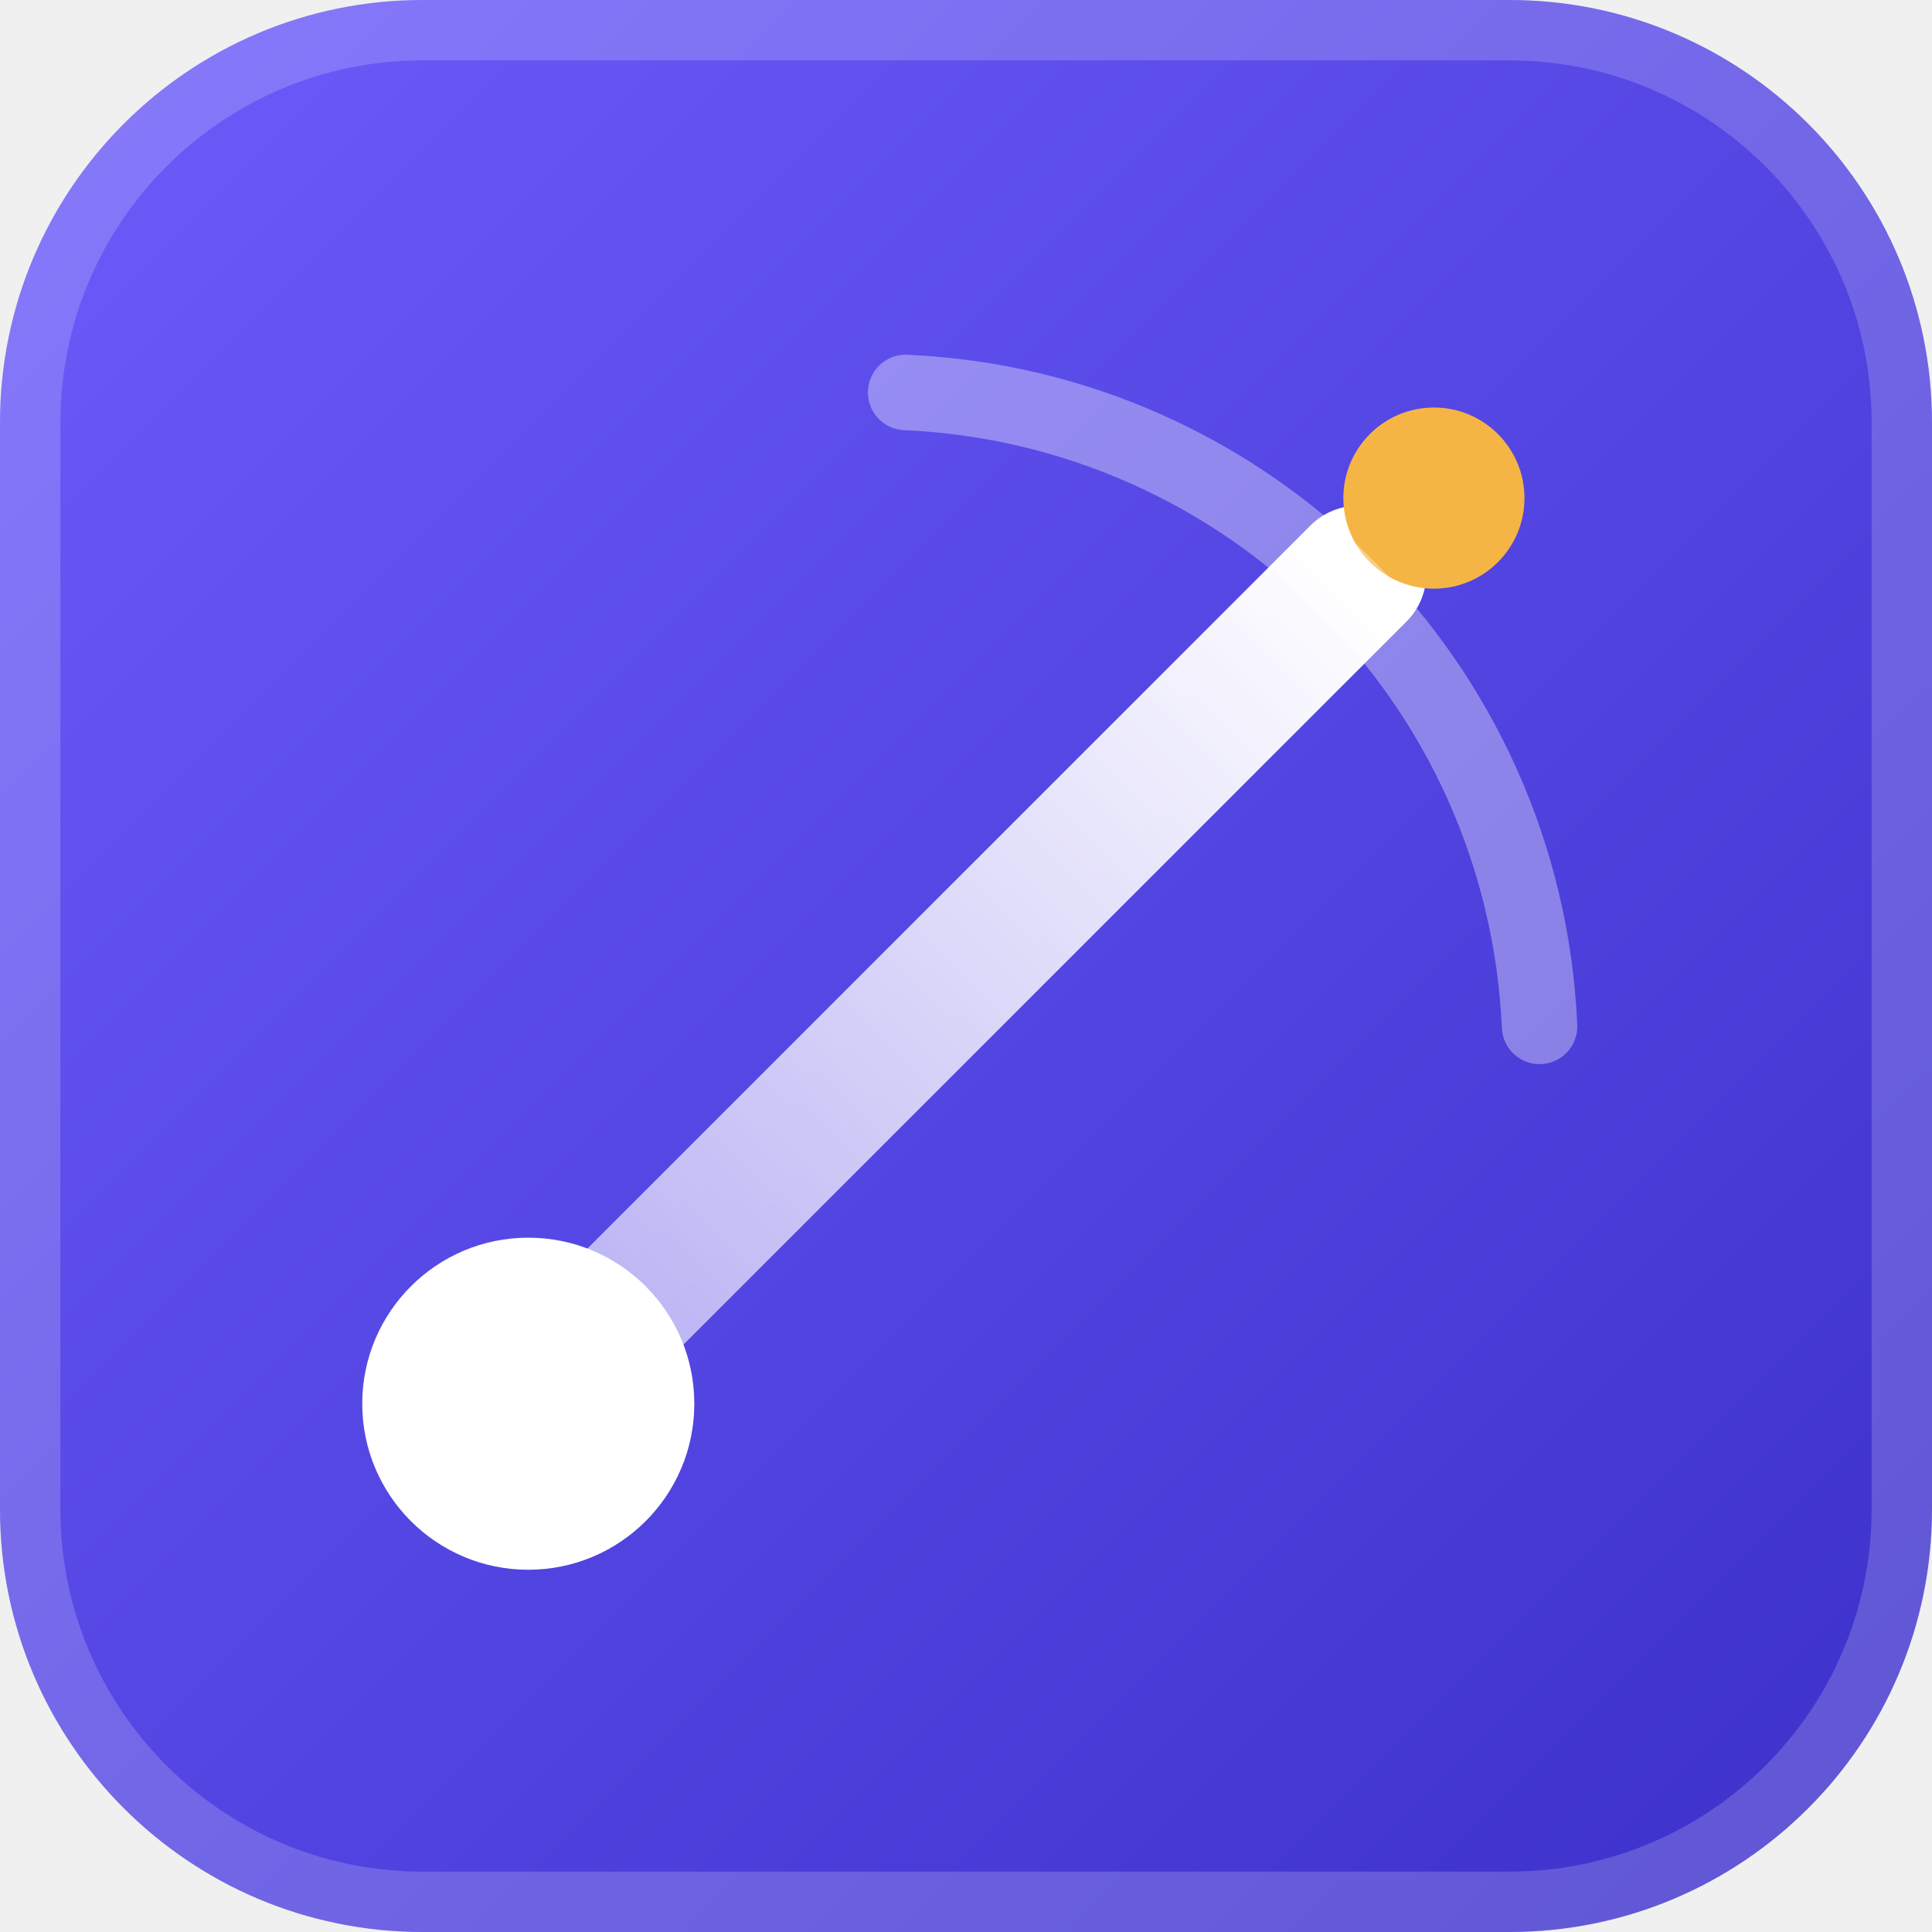
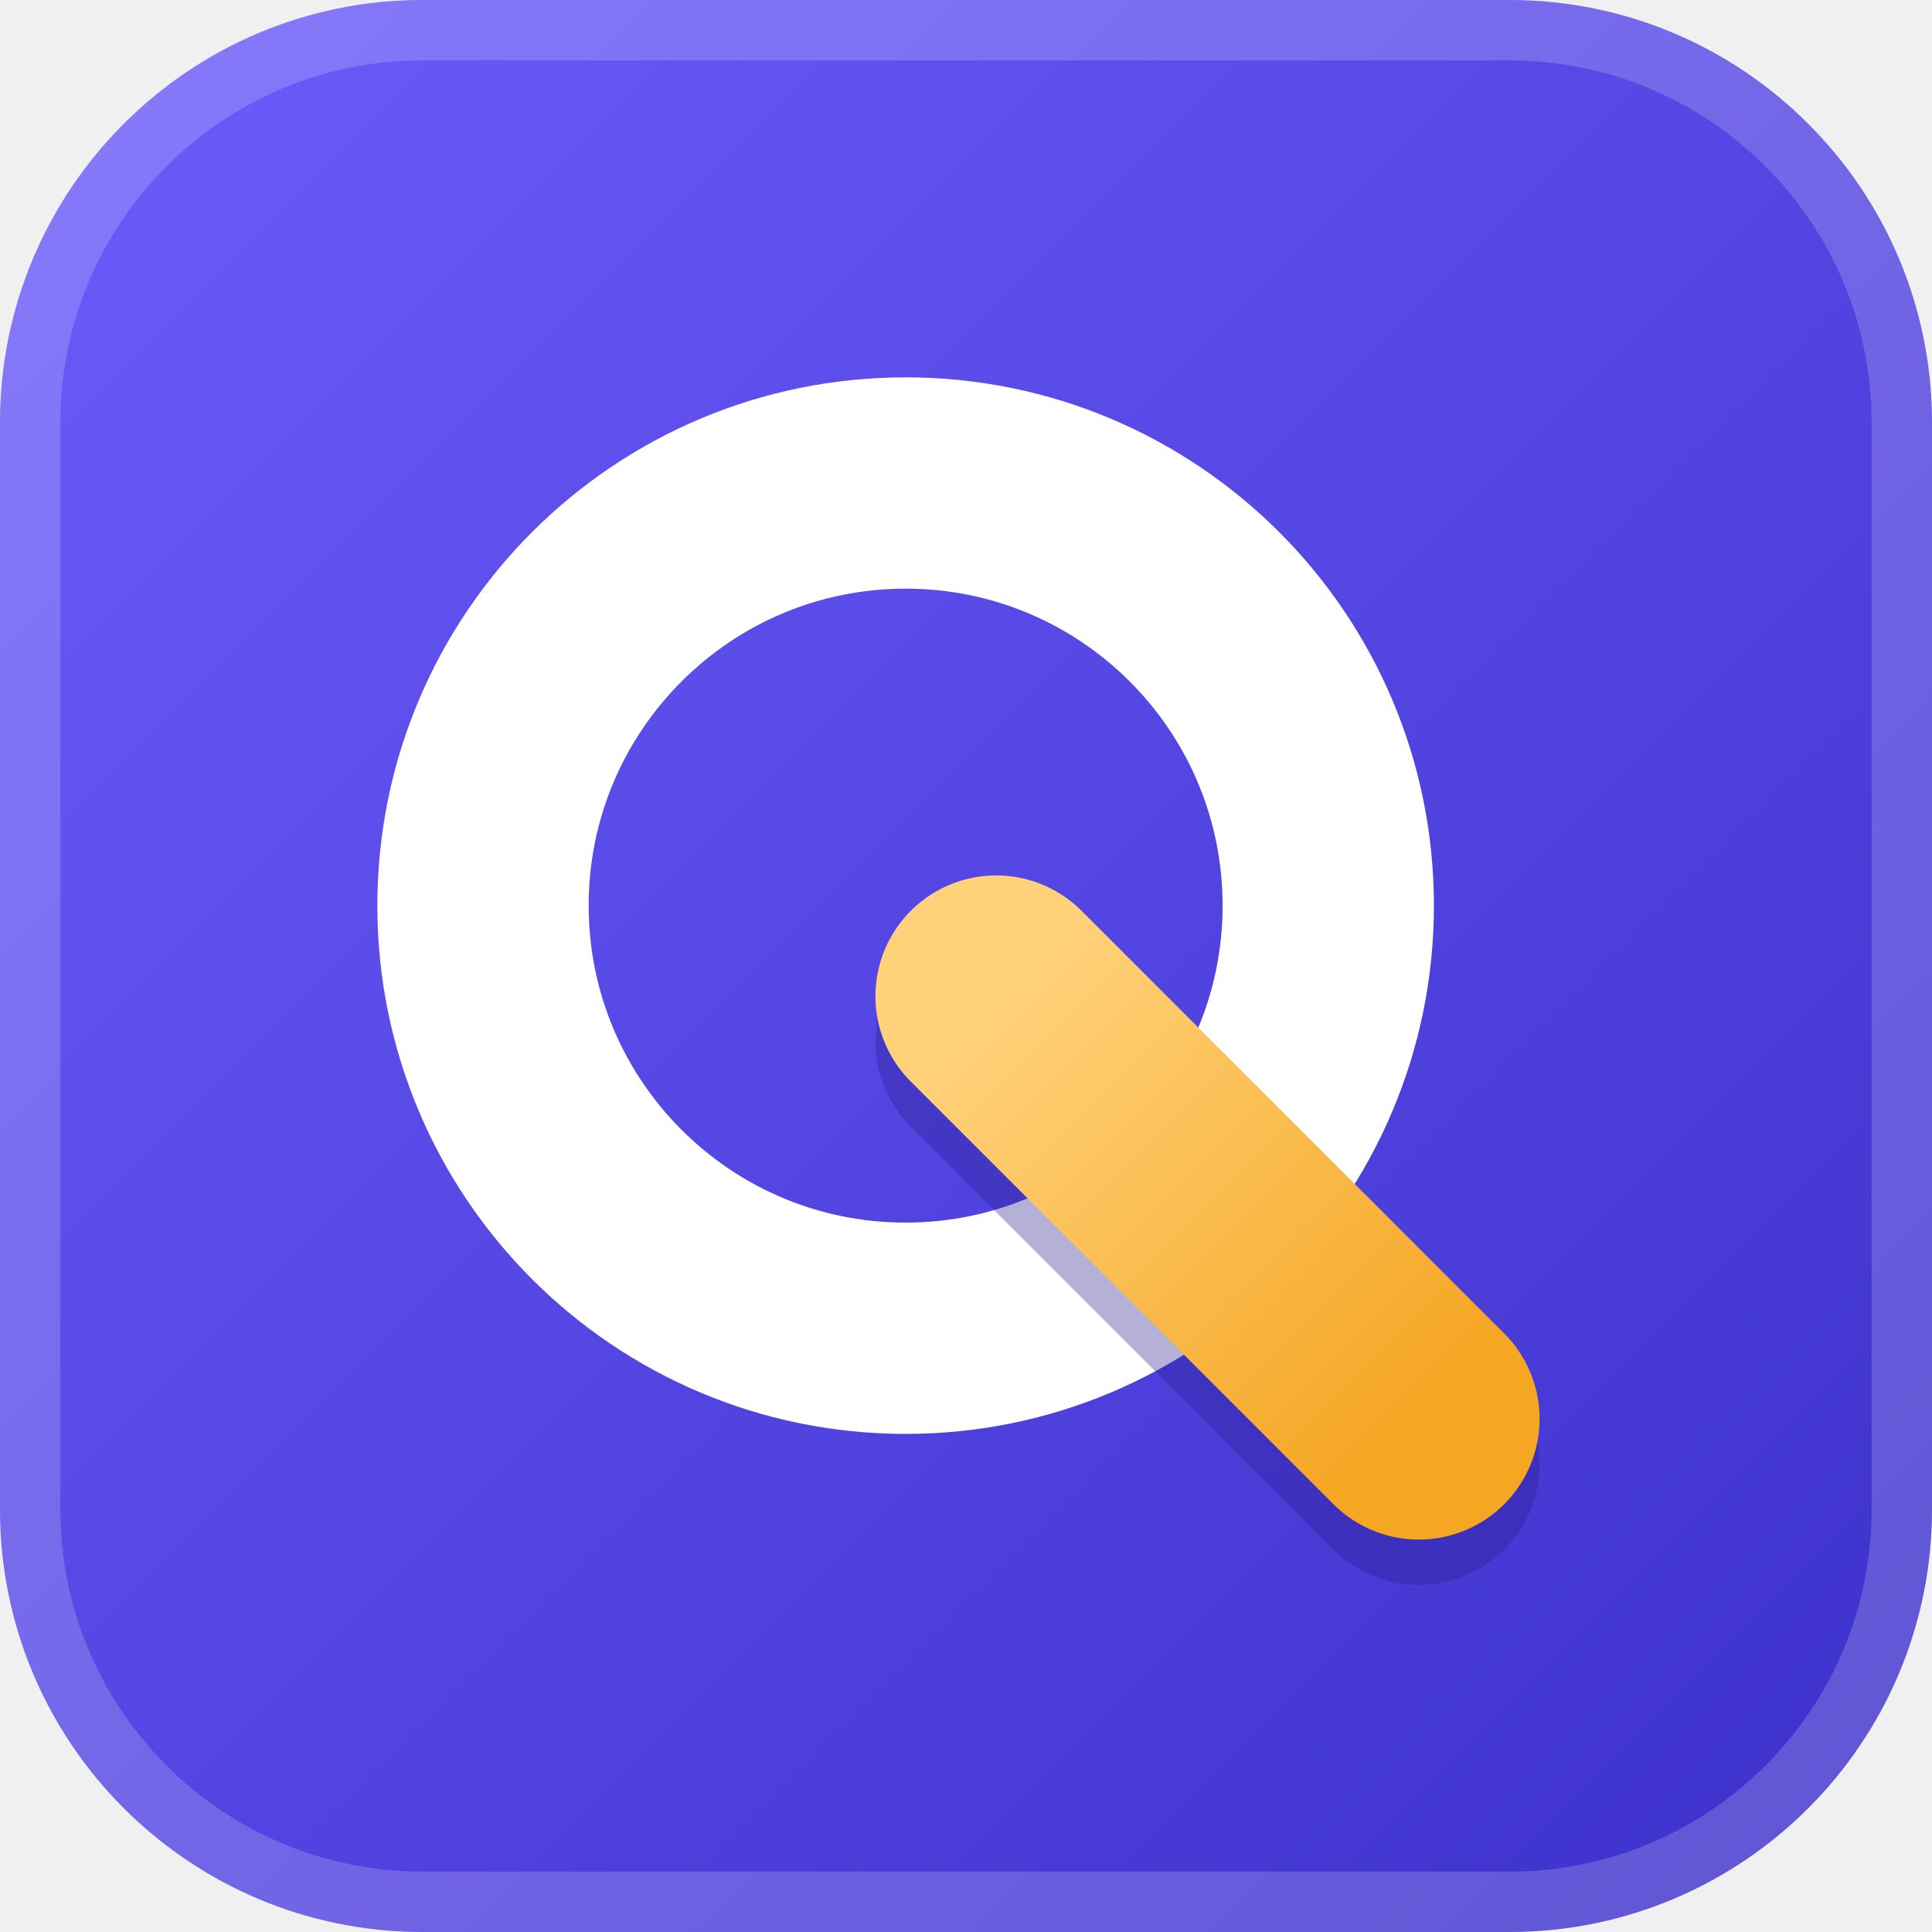
<svg xmlns="http://www.w3.org/2000/svg" viewBox="0 0 64 64">
  <defs>
    <linearGradient id="bg" x1="0" y1="0" x2="1" y2="1">
      <stop offset="0" stop-color="#6d5dfc" />
      <stop offset="1" stop-color="#3b2fc9" />
    </linearGradient>
-     <linearGradient id="stick" x1="0" y1="1" x2="1" y2="0">
-       <stop offset="0" stop-color="#ffffff" stop-opacity="0.55" />
-       <stop offset="1" stop-color="#ffffff" />
+     <linearGradient id="tail" x1="0" y1="0" x2="1" y2="1">
+       <stop offset="0" stop-color="#ffd27a" />
+       <stop offset="1" stop-color="#f5a623" />
    </linearGradient>
  </defs>
  <rect width="64" height="64" rx="14" fill="url(#bg)" />
  <rect x="1" y="1" width="62" height="62" rx="13" fill="none" stroke="#ffffff" stroke-opacity="0.18" stroke-width="2" />
-   <path d="M17 47 L45 19" stroke="url(#stick)" stroke-width="4.5" stroke-linecap="round" />
-   <circle cx="17.5" cy="46.5" r="5.5" fill="#ffffff" />
-   <circle cx="47.5" cy="16.5" r="3" fill="#f5b544" />
-   <path d="M30 13 A22 22 0 0 1 51 34" stroke="#ffffff" stroke-opacity="0.35" stroke-width="2.5" fill="none" stroke-linecap="round" />
+   <circle cx="30" cy="30" r="14" fill="none" stroke="#ffffff" stroke-width="7" />
+   <line x1="33" y1="33" x2="47" y2="47" stroke="#2a1f8f" stroke-opacity="0.35" stroke-width="8" stroke-linecap="round" transform="translate(0 1.5)" />
+   <line x1="33" y1="33" x2="47" y2="47" stroke="url(#tail)" stroke-width="8" stroke-linecap="round" />
</svg>
